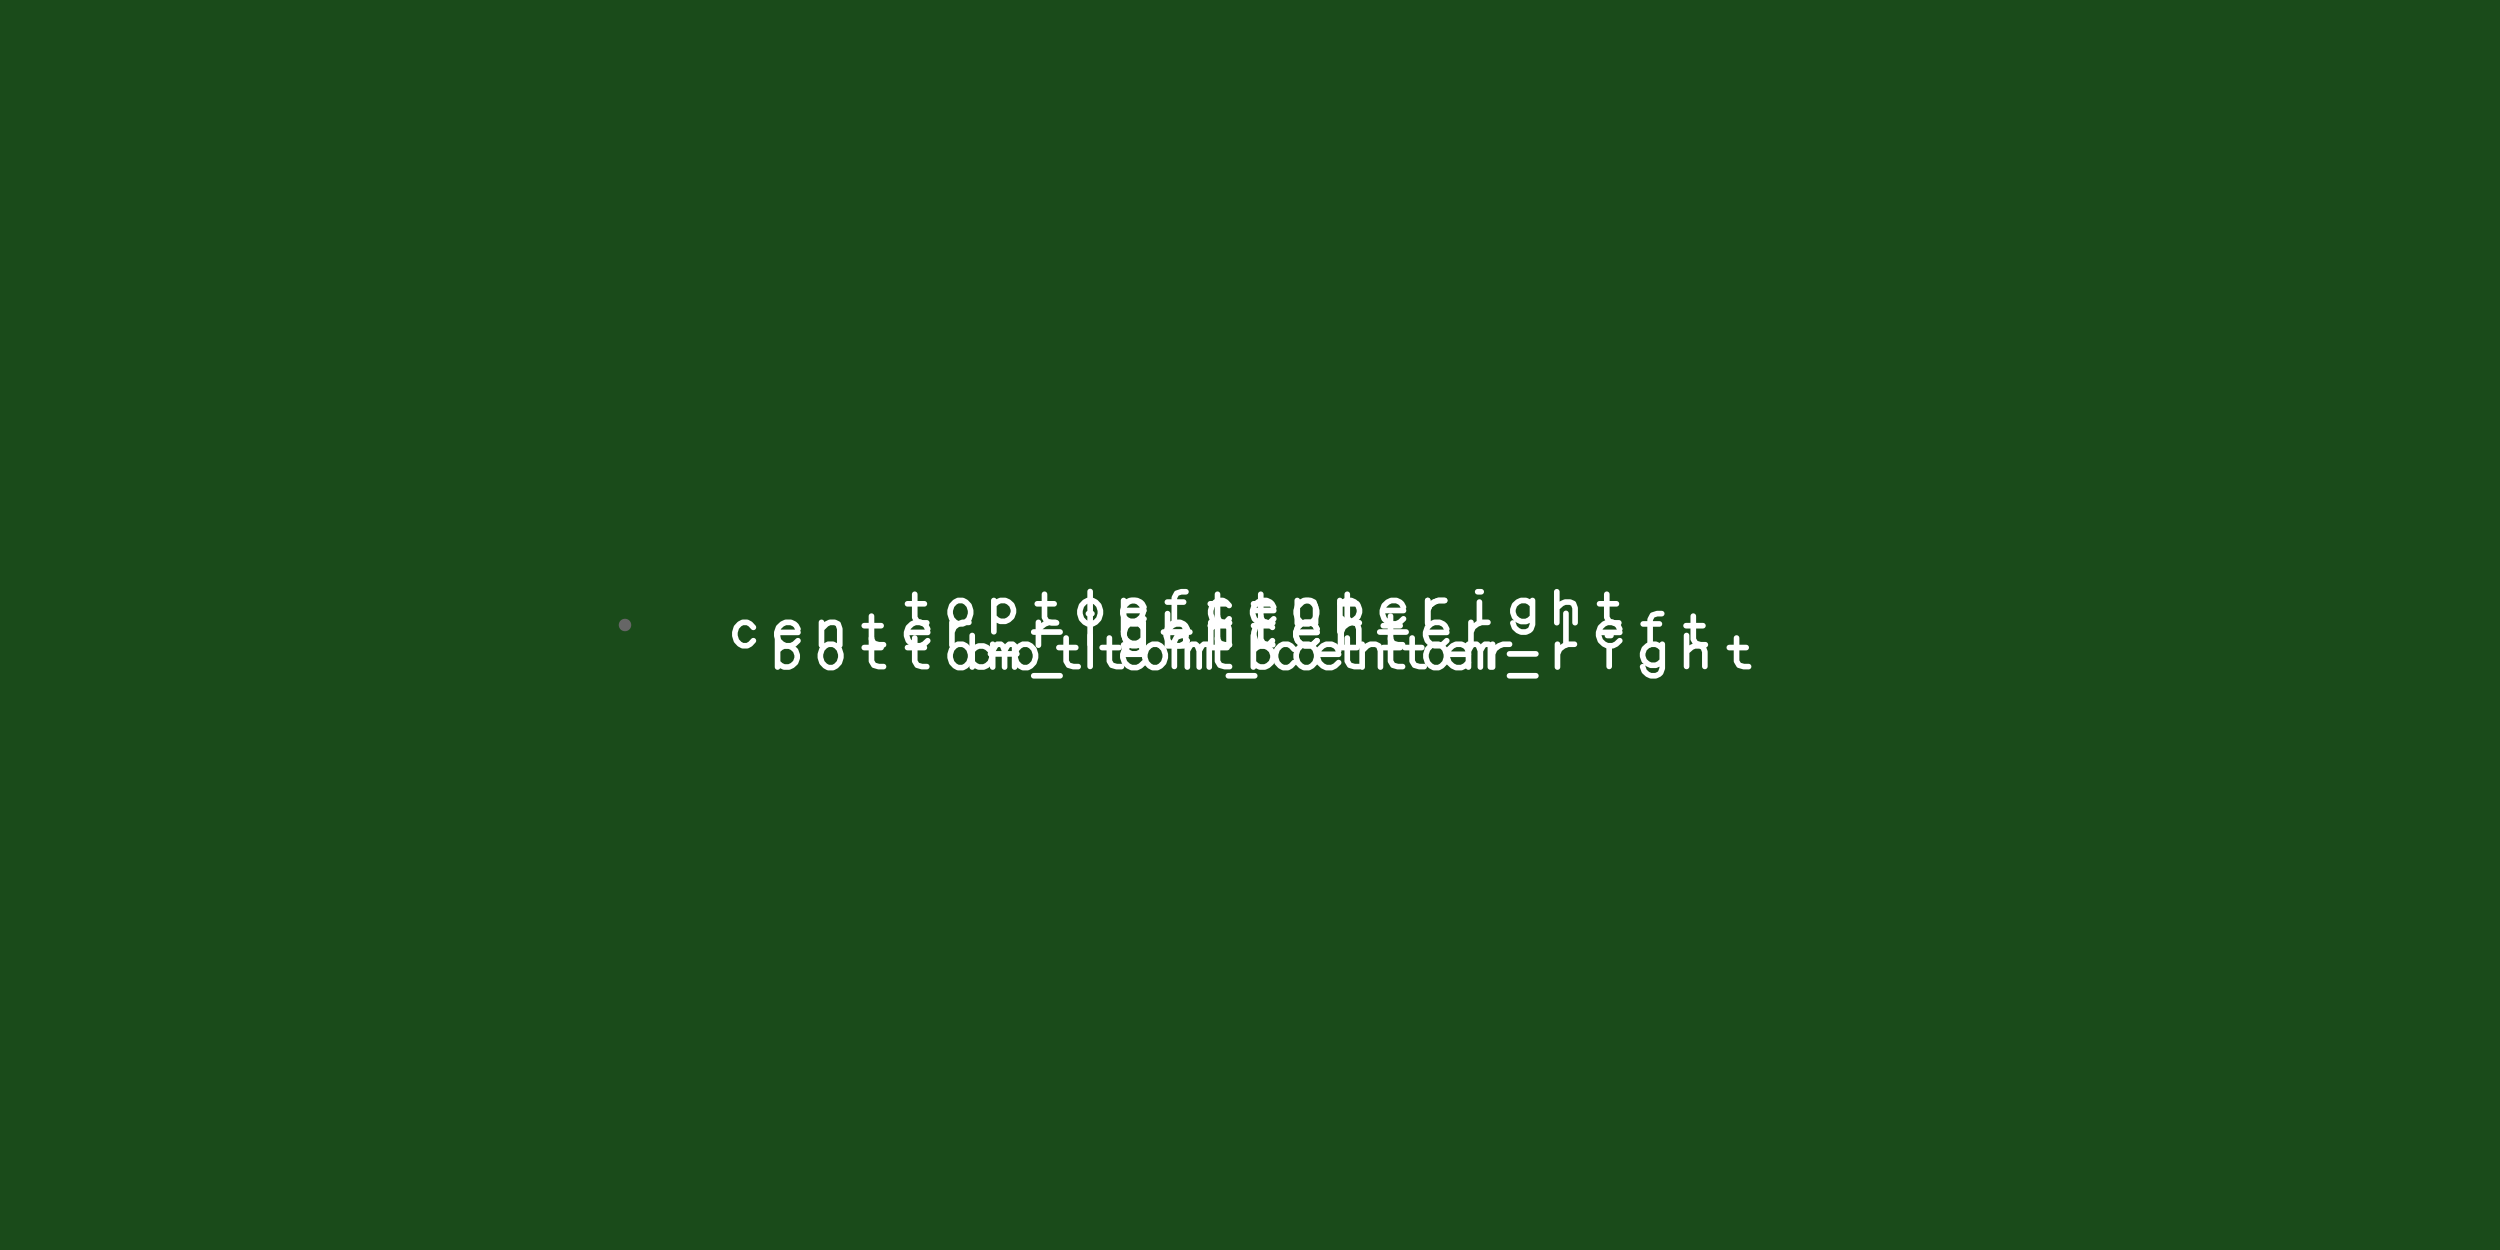
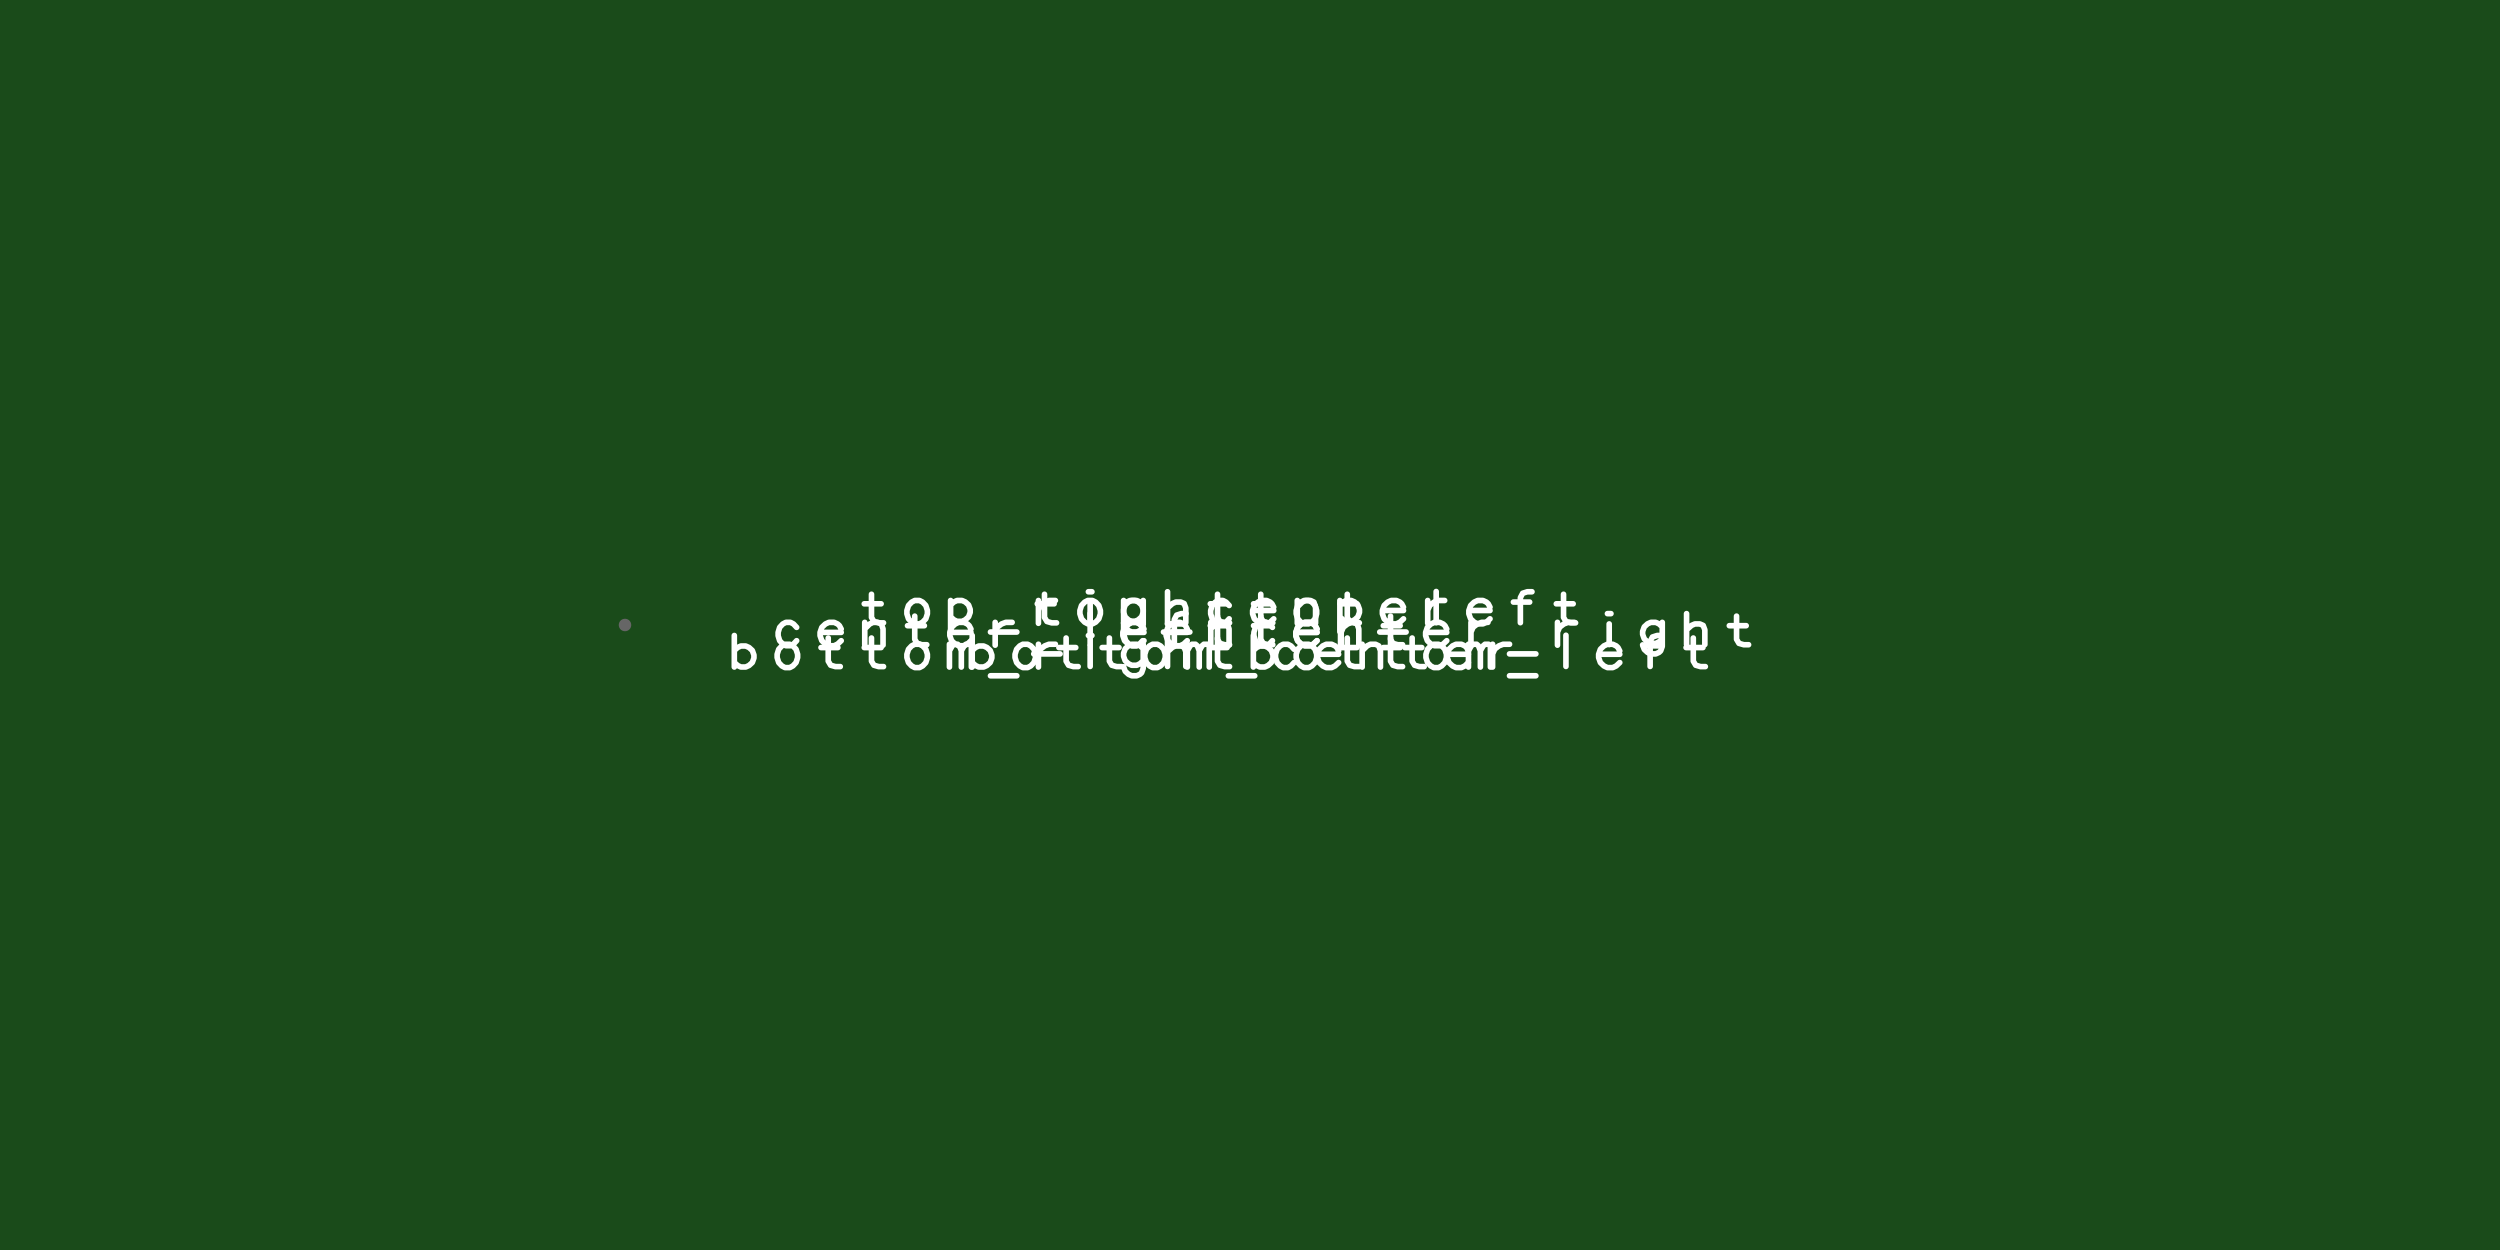
- <svg xmlns="http://www.w3.org/2000/svg" xmlns:xlink="http://www.w3.org/1999/xlink" version="1.1" stroke-linecap="round" stroke-linejoin="round" stroke-width="0" fill-rule="evenodd" clip-rule="evenodd" id="pPGZUiqZrEaB_bottom" viewBox="-20000 -10000 40000 20000" width="40mm" height="20mm">
+ <svg xmlns="http://www.w3.org/2000/svg" xmlns:xlink="http://www.w3.org/1999/xlink" version="1.1" stroke-linecap="round" stroke-linejoin="round" stroke-width="0" fill-rule="evenodd" clip-rule="evenodd" id="RHpuJ6Omf1w__bottom" viewBox="-20000 -10000 40000 20000" width="40mm" height="20mm">
  <defs>
-     <style>.pPGZUiqZrEaB_fr4 {color: #666666;}
- .pPGZUiqZrEaB_cu {color: #cccccc;}
- .pPGZUiqZrEaB_cf {color: #cc9933;}
- .pPGZUiqZrEaB_sm {color: #004200; opacity: 0.749;}
- .pPGZUiqZrEaB_ss {color: #ffffff;}
- .pPGZUiqZrEaB_sp {color: #999999;}
- .pPGZUiqZrEaB_out {color: #000000;}</style>
-     <circle cx="0" cy="0" r="100" id="JnUcJoAU6ovl_pad-10" />
-     <g id="pPGZUiqZrEaB_bottom_silkscreen">
-       <path d="M 5364.194 491.504 5364.194 121.416 5325.7 56.474 5248.708 34.406 5171.718 34.406 M 5479.678 338.941 5210.213 338.941 M 4671.342 392.041 4721.739 365.725 4772.134 312.324 4797.538 231.834 4797.538 178.431 4772.134 98.715 4721.739 45.311 4671.342 18.225 4595.952 18.225 4545.554 45.311 4495.158 98.715 4469.754 178.431 4469.754 231.834 4495.158 312.324 4545.554 365.725 4595.952 392.041 4671.342 392.041 M 4098.479 392.041 4098.479 -107.971 M 4098.479 320.906 4045.922 368.559 3994.151 392.041 3915.709 392.041 3863.151 368.559 3810.596 320.906 3784.708 249.082 3784.708 201.428 3810.596 130.294 3863.151 82.641 3915.709 58.47 3994.151 58.47 4045.922 82.641 4098.479 130.294 M 3460.26 -112.421 3038.824 -112.421 M 2557.49 535.596 2557.49 37.491 M 2034.456 231.834 1696.419 231.834 M 1696.419 285.235 1724.307 338.638 1753.04 365.725 1808.816 392.041 1893.326 392.041 1949.947 365.725 2006.568 312.324 2034.456 231.834 2034.456 178.431 2006.568 98.715 1949.947 45.311 1893.326 18.225 1808.816 18.225 1753.04 45.311 1696.419 98.715 M 1025.045 531.836 1099.215 531.836 1173.386 507.958 1210.471 437.688 1210.471 37.228 M 1321.726 366.738 1062.129 366.738 M 519.83 491.504 519.83 121.416 481.336 56.474 404.344 34.406 327.354 34.406 M 635.314 338.941 365.849 338.941" fill="none" stroke-width="90" />
+     <style>.RHpuJ6Omf1w__fr4 {color: #666666;}
+ .RHpuJ6Omf1w__cu {color: #cccccc;}
+ .RHpuJ6Omf1w__cf {color: #cc9933;}
+ .RHpuJ6Omf1w__sm {color: #004200; opacity: 0.749;}
+ .RHpuJ6Omf1w__ss {color: #ffffff;}
+ .RHpuJ6Omf1w__sp {color: #999999;}
+ .RHpuJ6Omf1w__out {color: #000000;}</style>
+     <circle cx="0" cy="0" r="100" id="HsBWihzh0LyC_pad-10" />
+     <g id="RHpuJ6Omf1w__bottom_silkscreen">
+       <path d="M -172.222 491.504 -172.222 121.416 -210.716 56.474 -287.708 34.406 -364.698 34.406 M -56.739 338.941 -326.203 338.941 M -865.075 392.041 -814.677 365.725 -764.282 312.324 -738.879 231.834 -738.879 178.431 -764.282 98.715 -814.677 45.311 -865.075 18.225 -940.464 18.225 -990.862 45.311 -1041.258 98.715 -1066.662 178.431 -1066.662 231.834 -1041.258 312.324 -990.862 365.725 -940.464 392.041 -865.075 392.041 M -1437.937 392.041 -1437.937 -107.971 M -1437.937 320.906 -1490.494 368.559 -1542.265 392.041 -1620.708 392.041 -1673.265 368.559 -1725.82 320.906 -1751.708 249.082 -1751.708 201.428 -1725.82 130.294 -1673.265 82.641 -1620.708 58.47 -1542.265 58.47 -1490.494 82.641 -1437.937 130.294 M -2076.156 -112.421 -2497.592 -112.421 M -2978.926 535.596 -2978.926 37.491 M -3501.96 231.834 -3839.997 231.834 M -3839.997 285.235 -3812.109 338.638 -3783.376 365.725 -3727.6 392.041 -3643.09 392.041 -3586.469 365.725 -3529.848 312.324 -3501.96 231.834 -3501.96 178.431 -3529.848 98.715 -3586.469 45.311 -3643.09 18.225 -3727.6 18.225 -3783.376 45.311 -3839.997 98.715 M -4511.371 531.836 -4437.201 531.836 -4363.03 507.958 -4325.945 437.688 -4325.945 37.228 M -4214.69 366.738 -4474.288 366.738 M -5016.586 491.504 -5016.586 121.416 -5055.08 56.474 -5132.072 34.406 -5209.062 34.406 M -4901.103 338.941 -5170.567 338.941" fill="none" stroke-width="90" />
      <path d="M 3288.038 491.504 3288.038 121.416 3249.544 56.474 3172.552 34.406 3095.562 34.406 M 3403.522 338.941 3134.057 338.941 M 2595.186 392.041 2645.583 365.725 2695.978 312.324 2721.382 231.834 2721.382 178.431 2695.978 98.715 2645.583 45.311 2595.186 18.225 2519.796 18.225 2469.398 45.311 2419.002 98.715 2393.598 178.431 2393.598 231.834 2419.002 312.324 2469.398 365.725 2519.796 392.041 2595.186 392.041 M 2022.323 392.041 2022.323 -107.971 M 2022.323 320.906 1969.766 368.559 1917.995 392.041 1839.553 392.041 1786.995 368.559 1734.44 320.906 1708.552 249.082 1708.552 201.428 1734.44 130.294 1786.995 82.641 1839.553 58.47 1917.995 58.47 1969.766 82.641 2022.323 130.294 M 1384.104 -112.421 962.668 -112.421 M 333.336 312.324 382.915 365.725 431.754 392.041 505.754 392.041 555.334 365.725 604.912 312.324 629.332 231.834 629.332 178.431 604.912 98.715 555.334 45.311 505.754 18.225 431.754 18.225 382.915 45.311 333.336 98.715 M -41.7 231.834 -379.737 231.834 M -379.737 285.235 -351.849 338.638 -323.116 365.725 -267.34 392.041 -182.83 392.041 -126.209 365.725 -69.588 312.324 -41.7 231.834 -41.7 178.431 -69.588 98.715 -126.209 45.311 -182.83 18.225 -267.34 18.225 -323.116 45.311 -379.737 98.715 M -756.481 392.041 -756.481 27.443 M -756.481 287.869 -836.207 366.375 -889.603 392.041 -969.331 392.041 -1022.362 366.375 -1049.06 287.869 -1049.06 27.443 M -1556.326 491.504 -1556.326 121.416 -1594.82 56.474 -1671.812 34.406 -1748.802 34.406 M -1440.842 338.941 -1710.307 338.941 M -2117.856 231.834 -2455.893 231.834 M -2455.893 285.235 -2428.005 338.638 -2399.272 365.725 -2343.496 392.041 -2258.986 392.041 -2202.365 365.725 -2145.744 312.324 -2117.856 231.834 -2117.856 178.431 -2145.744 98.715 -2202.365 45.311 -2258.986 18.225 -2343.496 18.225 -2399.272 45.311 -2455.893 98.715 M -2843.403 392.041 -2843.403 27.443 M -2843.403 235.785 -2877.285 314.29 -2945.046 366.375 -3012.808 392.041 -3114.449 392.041" fill="none" stroke-width="90" />
-       <path d="M -172.222 491.504 -172.222 121.416 -210.716 56.474 -287.708 34.406 -364.698 34.406 M -56.738 338.941 -326.203 338.941 M -865.075 392.041 -814.677 365.725 -764.282 312.324 -738.879 231.834 -738.879 178.431 -764.282 98.715 -814.677 45.311 -865.075 18.225 -940.464 18.225 -990.862 45.311 -1041.258 98.715 -1066.662 178.431 -1066.662 231.834 -1041.258 312.324 -990.862 365.725 -940.464 392.041 -865.075 392.041 M -1437.937 392.041 -1437.937 -107.971 M -1437.937 320.906 -1490.494 368.559 -1542.265 392.041 -1620.708 392.041 -1673.265 368.559 -1725.82 320.906 -1751.708 249.082 -1751.708 201.428 -1725.82 130.294 -1673.265 82.641 -1620.708 58.47 -1542.265 58.47 -1490.494 82.641 -1437.937 130.294 M -2076.156 -112.421 -2497.592 -112.421 M -2843.403 392.041 -2843.403 27.443 M -2843.403 235.785 -2877.285 314.29 -2945.046 366.375 -3012.808 392.041 -3114.449 392.041 M -3642.978 531.836 -3698.978 531.836 M -3670.945 366.738 -3670.945 37.228 M -4520.086 392.041 -4520.086 7.423 -4494.173 -64.343 -4467.473 -88.73 -4415.644 -112.421 -4337.115 -112.421 -4284.503 -88.73 -4231.889 -40.653 -4205.975 31.811 M -4520.086 320.273 -4467.473 368.35 -4415.644 392.041 -4337.115 392.041 -4284.503 368.35 -4231.889 320.273 -4205.975 247.808 -4205.975 199.732 -4231.889 127.965 -4284.503 79.888 -4337.115 55.501 -4415.644 55.501 -4467.473 79.888 -4520.086 127.965 M -4908.793 531.836 -4908.793 37.228 M -4908.793 272.594 -4988.52 343.543 -5041.914 366.74 -5121.64 366.74 -5174.673 343.543 -5201.372 272.594 -5201.372 37.228 M -5708.638 491.504 -5708.638 121.416 -5747.132 56.474 -5824.124 34.406 -5901.114 34.406 M -5593.155 338.941 -5862.619 338.941" fill="none" stroke-width="90" />
-       <path d="M -358.716 -37.676 -309.137 15.725 -260.298 42.041 -186.298 42.041 -136.718 15.725 -87.14 -37.676 -62.72 -118.166 -62.72 -171.569 -87.14 -251.285 -136.718 -304.689 -186.298 -331.775 -260.298 -331.775 -309.137 -304.689 -358.716 -251.285 M -733.752 -118.166 -1071.789 -118.166 M -1071.789 -64.765 -1043.901 -11.362 -1015.168 15.725 -959.392 42.041 -874.882 42.041 -818.261 15.725 -761.64 -37.676 -733.752 -118.166 -733.752 -171.569 -761.64 -251.285 -818.261 -304.689 -874.882 -331.775 -959.392 -331.775 -1015.168 -304.689 -1071.789 -251.285 M -1448.533 42.041 -1448.533 -322.557 M -1448.533 -62.131 -1528.259 16.375 -1581.655 42.041 -1661.383 42.041 -1714.414 16.375 -1741.112 -62.131 -1741.112 -322.557 M -2248.378 141.504 -2248.378 -228.584 -2286.872 -293.526 -2363.864 -315.594 -2440.854 -315.594 M -2132.895 -11.059 -2402.359 -11.059 M -2809.908 -118.166 -3147.945 -118.166 M -3147.945 -64.765 -3120.057 -11.362 -3091.324 15.725 -3035.548 42.041 -2951.038 42.041 -2894.417 15.725 -2837.796 -37.676 -2809.908 -118.166 -2809.908 -171.569 -2837.796 -251.285 -2894.417 -304.689 -2951.038 -331.775 -3035.548 -331.775 -3091.324 -304.689 -3147.945 -251.285 M -3535.455 42.041 -3535.455 -322.557 M -3535.455 -114.215 -3569.337 -35.71 -3637.098 16.375 -3704.86 42.041 -3806.501 42.041 M -4152.312 -462.421 -4573.748 -462.421 M -5055.082 185.596 -5055.082 -312.509 M -5578.116 -118.166 -5916.153 -118.166 M -5916.153 -64.765 -5888.265 -11.362 -5859.532 15.725 -5803.756 42.041 -5719.246 42.041 -5662.625 15.725 -5606.004 -37.676 -5578.116 -118.166 -5578.116 -171.569 -5606.004 -251.285 -5662.625 -304.689 -5719.246 -331.775 -5803.756 -331.775 -5859.532 -304.689 -5916.153 -251.285 M -6587.527 181.836 -6513.357 181.836 -6439.186 157.958 -6402.101 87.688 -6402.101 -312.772 M -6290.846 16.738 -6550.444 16.738 M -7092.742 141.504 -7092.742 -228.584 -7131.236 -293.526 -7208.228 -315.594 -7285.218 -315.594 M -6977.259 -11.059 -7246.723 -11.059" fill="none" stroke-width="90" />
+       <path d="M 6056.246 491.504 6056.246 121.416 6017.752 56.474 5940.76 34.406 5863.77 34.406 M 6171.73 338.941 5902.265 338.941 M 5363.394 392.041 5413.791 365.725 5464.186 312.324 5489.59 231.834 5489.59 178.431 5464.186 98.715 5413.791 45.311 5363.394 18.225 5288.004 18.225 5237.606 45.311 5187.21 98.715 5161.806 178.431 5161.806 231.834 5187.21 312.324 5237.606 365.725 5288.004 392.041 5363.394 392.041 M 4790.531 392.041 4790.531 -107.971 M 4790.531 320.906 4737.974 368.559 4686.203 392.041 4607.761 392.041 4555.203 368.559 4502.648 320.906 4476.76 249.082 4476.76 201.428 4502.648 130.294 4555.203 82.641 4607.761 58.47 4686.203 58.47 4737.974 82.641 4790.531 130.294 M 4152.312 -112.421 3730.876 -112.421 M 3385.065 392.041 3385.065 27.443 M 3385.065 235.785 3351.183 314.29 3283.422 366.375 3215.66 392.041 3114.019 392.041 M 2585.49 531.836 2529.49 531.836 M 2557.523 366.738 2557.523 37.228 M 1708.382 392.041 1708.382 7.423 1734.295 -64.343 1760.995 -88.73 1812.824 -112.421 1891.353 -112.421 1943.965 -88.73 1996.579 -40.653 2022.493 31.811 M 1708.382 320.273 1760.995 368.35 1812.824 392.041 1891.353 392.041 1943.965 368.35 1996.579 320.273 2022.493 247.808 2022.493 199.732 1996.579 127.965 1943.965 79.888 1891.353 55.501 1812.824 55.501 1760.995 79.888 1708.382 127.965 M 1319.675 531.836 1319.675 37.228 M 1319.675 272.594 1239.948 343.543 1186.554 366.74 1106.828 366.74 1053.795 343.543 1027.096 272.594 1027.096 37.228 M 519.83 491.504 519.83 121.416 481.336 56.474 404.344 34.406 327.354 34.406 M 635.314 338.941 365.849 338.941" fill="none" stroke-width="90" />
+       <path d="M 7253.856 -37.676 7303.435 15.725 7352.274 42.041 7426.274 42.041 7475.854 15.725 7525.432 -37.676 7549.852 -118.166 7549.852 -171.569 7525.432 -251.285 7475.854 -304.689 7426.274 -331.775 7352.274 -331.775 7303.435 -304.689 7253.856 -251.285 M 6878.82 -118.166 6540.783 -118.166 M 6540.783 -64.765 6568.671 -11.362 6597.404 15.725 6653.18 42.041 6737.69 42.041 6794.311 15.725 6850.932 -37.676 6878.82 -118.166 6878.82 -171.569 6850.932 -251.285 6794.311 -304.689 6737.69 -331.775 6653.18 -331.775 6597.404 -304.689 6540.783 -251.285 M 6164.039 42.041 6164.039 -322.557 M 6164.039 -62.131 6084.313 16.375 6030.917 42.041 5951.189 42.041 5898.158 16.375 5871.46 -62.131 5871.46 -322.557 M 5364.194 141.504 5364.194 -228.584 5325.7 -293.526 5248.708 -315.594 5171.718 -315.594 M 5479.678 -11.059 5210.213 -11.059 M 4802.664 -118.166 4464.627 -118.166 M 4464.627 -64.765 4492.515 -11.362 4521.248 15.725 4577.024 42.041 4661.534 42.041 4718.155 15.725 4774.776 -37.676 4802.664 -118.166 4802.664 -171.569 4774.776 -251.285 4718.155 -304.689 4661.534 -331.775 4577.024 -331.775 4521.248 -304.689 4464.627 -251.285 M 4077.117 42.041 4077.117 -322.557 M 4077.117 -114.215 4043.235 -35.71 3975.474 16.375 3907.712 42.041 3806.071 42.041 M 3460.26 -462.421 3038.824 -462.421 M 2557.49 185.596 2557.49 -312.509 M 2034.456 -118.166 1696.419 -118.166 M 1696.419 -64.765 1724.307 -11.362 1753.04 15.725 1808.816 42.041 1893.326 42.041 1949.947 15.725 2006.568 -37.676 2034.456 -118.166 2034.456 -171.569 2006.568 -251.285 1949.947 -304.689 1893.326 -331.775 1808.816 -331.775 1753.04 -304.689 1696.419 -251.285 M 1025.045 181.836 1099.215 181.836 1173.386 157.958 1210.471 87.688 1210.471 -312.772 M 1321.726 16.738 1062.129 16.738 M 519.83 141.504 519.83 -228.584 481.336 -293.526 404.344 -315.594 327.354 -315.594 M 635.314 -11.059 365.849 -11.059" fill="none" stroke-width="90" />
      <path d="M 1717.44 -37.676 1767.019 15.725 1815.858 42.041 1889.858 42.041 1939.438 15.725 1989.016 -37.676 2013.436 -118.166 2013.436 -171.569 1989.016 -251.285 1939.438 -304.689 1889.858 -331.775 1815.858 -331.775 1767.019 -304.689 1717.44 -251.285 M 1342.404 -118.166 1004.367 -118.166 M 1004.367 -64.765 1032.255 -11.362 1060.988 15.725 1116.764 42.041 1201.274 42.041 1257.895 15.725 1314.516 -37.676 1342.404 -118.166 1342.404 -171.569 1314.516 -251.285 1257.895 -304.689 1201.274 -331.775 1116.764 -331.775 1060.988 -304.689 1004.367 -251.285 M 627.623 42.041 627.623 -322.557 M 627.623 -62.131 547.897 16.375 494.501 42.041 414.773 42.041 361.742 16.375 335.044 -62.131 335.044 -322.557 M -172.222 141.504 -172.222 -228.584 -210.716 -293.526 -287.708 -315.594 -364.698 -315.594 M -56.738 -11.059 -326.203 -11.059 M -733.752 -118.166 -1071.789 -118.166 M -1071.789 -64.765 -1043.901 -11.362 -1015.168 15.725 -959.392 42.041 -874.882 42.041 -818.261 15.725 -761.64 -37.676 -733.752 -118.166 -733.752 -171.569 -761.64 -251.285 -818.261 -304.689 -874.882 -331.775 -959.392 -331.775 -1015.168 -304.689 -1071.789 -251.285 M -1459.299 42.041 -1459.299 -322.557 M -1459.299 -114.215 -1493.181 -35.71 -1560.942 16.375 -1628.704 42.041 -1730.345 42.041" fill="none" stroke-width="90" />
-       <path d="M 7945.908 -37.676 7995.487 15.725 8044.326 42.041 8118.326 42.041 8167.906 15.725 8217.484 -37.676 8241.904 -118.166 8241.904 -171.569 8217.484 -251.285 8167.906 -304.689 8118.326 -331.775 8044.326 -331.775 7995.487 -304.689 7945.908 -251.285 M 7570.872 -118.166 7232.835 -118.166 M 7232.835 -64.765 7260.723 -11.362 7289.456 15.725 7345.232 42.041 7429.742 42.041 7486.363 15.725 7542.984 -37.676 7570.872 -118.166 7570.872 -171.569 7542.984 -251.285 7486.363 -304.689 7429.742 -331.775 7345.232 -331.775 7289.456 -304.689 7232.835 -251.285 M 6856.091 42.041 6856.091 -322.557 M 6856.091 -62.131 6776.365 16.375 6722.969 42.041 6643.241 42.041 6590.21 16.375 6563.512 -62.131 6563.512 -322.557 M 6056.246 141.504 6056.246 -228.584 6017.752 -293.526 5940.76 -315.594 5863.77 -315.594 M 6171.73 -11.059 5902.265 -11.059 M 5494.716 -118.166 5156.679 -118.166 M 5156.679 -64.765 5184.567 -11.362 5213.3 15.725 5269.076 42.041 5353.586 42.041 5410.207 15.725 5466.828 -37.676 5494.716 -118.166 5494.716 -171.569 5466.828 -251.285 5410.207 -304.689 5353.586 -331.775 5269.076 -331.775 5213.3 -304.689 5156.679 -251.285 M 4769.169 42.041 4769.169 -322.557 M 4769.169 -114.215 4735.287 -35.71 4667.526 16.375 4599.764 42.041 4498.123 42.041 M 4152.312 -462.421 3730.876 -462.421 M 3385.065 42.041 3385.065 -322.557 M 3385.065 -114.215 3351.183 -35.71 3283.422 16.375 3215.66 42.041 3114.019 42.041 M 2585.49 181.836 2529.49 181.836 M 2557.523 16.738 2557.523 -312.772 M 1708.382 42.041 1708.382 -342.577 1734.295 -414.343 1760.995 -438.73 1812.824 -462.421 1891.353 -462.421 1943.965 -438.73 1996.579 -390.653 2022.493 -318.189 M 1708.382 -29.727 1760.995 18.35 1812.824 42.041 1891.353 42.041 1943.965 18.35 1996.579 -29.727 2022.493 -102.192 2022.493 -150.268 1996.579 -222.035 1943.965 -270.113 1891.353 -294.499 1812.824 -294.499 1760.995 -270.113 1708.382 -222.035 M 1319.675 181.836 1319.675 -312.772 M 1319.675 -77.406 1239.948 -6.458 1186.554 16.74 1106.828 16.74 1053.795 -6.458 1027.096 -77.406 1027.096 -312.772 M 519.83 141.504 519.83 -228.584 481.336 -293.526 404.344 -315.594 327.354 -315.594 M 635.314 -11.059 365.849 -11.059" fill="none" stroke-width="90" />
-       <path d="M 7558.91 -168.164 7558.91 -671.989 M 7558.91 -407.916 7506.297 -359.966 7454.467 -336.338 7375.941 -336.338 7323.324 -359.966 7270.71 -407.916 7244.798 -480.188 7244.798 -528.14 7270.71 -599.717 7323.324 -647.668 7375.941 -671.989 7454.467 -671.989 7506.297 -647.668 7558.91 -599.717 M 6747.498 -307.959 6797.895 -334.275 6848.29 -387.676 6873.694 -468.166 6873.694 -521.569 6848.29 -601.285 6797.895 -654.689 6747.498 -681.776 6672.108 -681.776 6621.71 -654.689 6571.314 -601.285 6545.91 -521.569 6545.91 -468.166 6571.314 -387.676 6621.71 -334.275 6672.108 -307.959 6747.498 -307.959 M 6056.246 -208.496 6056.246 -578.584 6017.752 -643.526 5940.76 -665.594 5863.77 -665.594 M 6171.73 -361.059 5902.265 -361.059 M 5364.194 -208.496 5364.194 -578.584 5325.7 -643.526 5248.708 -665.594 5171.718 -665.594 M 5479.678 -361.059 5210.213 -361.059 M 4671.342 -307.959 4721.739 -334.275 4772.134 -387.676 4797.538 -468.166 4797.538 -521.569 4772.134 -601.285 4721.739 -654.689 4671.342 -681.776 4595.952 -681.776 4545.554 -654.689 4495.158 -601.285 4469.754 -521.569 4469.754 -468.166 4495.158 -387.676 4545.554 -334.275 4595.952 -307.959 4671.342 -307.959 M 4116.935 -307.959 4116.935 -672.557 M 4116.935 -412.131 4072.229 -333.625 4042.287 -307.959 3986.507 -307.959 3956.566 -333.625 3926.625 -412.131 3926.625 -672.557 M 3926.625 -412.131 3881.915 -333.625 3852.385 -307.959 3796.194 -307.959 3766.252 -333.625 3766.252 -672.557 M 3460.26 -812.421 3038.824 -812.421 M 2557.49 -164.404 2557.49 -662.509 M 2034.456 -468.166 1696.419 -468.166 M 1696.419 -414.765 1724.307 -361.362 1753.04 -334.275 1808.816 -307.959 1893.326 -307.959 1949.947 -334.275 2006.568 -387.676 2034.456 -468.166 2034.456 -521.569 2006.568 -601.285 1949.947 -654.689 1893.326 -681.776 1808.816 -681.776 1753.04 -654.689 1696.419 -601.285 M 1025.045 -168.164 1099.215 -168.164 1173.386 -192.042 1210.471 -262.312 1210.471 -662.772 M 1321.726 -333.262 1062.129 -333.262 M 519.83 -208.496 519.83 -578.584 481.336 -643.526 404.344 -665.594 327.354 -665.594 M 635.314 -361.059 365.849 -361.059" fill="none" stroke-width="90" />
+       <path d="M -358.716 -37.676 -309.137 15.725 -260.298 42.041 -186.298 42.041 -136.718 15.725 -87.14 -37.676 -62.72 -118.166 -62.72 -171.569 -87.14 -251.285 -136.718 -304.689 -186.298 -331.775 -260.298 -331.775 -309.137 -304.689 -358.716 -251.285 M -733.752 -118.166 -1071.789 -118.166 M -1071.789 -64.765 -1043.901 -11.362 -1015.168 15.725 -959.392 42.041 -874.882 42.041 -818.261 15.725 -761.64 -37.676 -733.752 -118.166 -733.752 -171.569 -761.64 -251.285 -818.261 -304.689 -874.882 -331.775 -959.392 -331.775 -1015.168 -304.689 -1071.789 -251.285 M -1448.533 42.041 -1448.533 -322.557 M -1448.533 -62.131 -1528.259 16.375 -1581.655 42.041 -1661.383 42.041 -1714.414 16.375 -1741.112 -62.131 -1741.112 -322.557 M -2248.378 141.504 -2248.378 -228.584 -2286.872 -293.526 -2363.864 -315.594 -2440.854 -315.594 M -2132.895 -11.059 -2402.359 -11.059 M -2809.908 -118.166 -3147.945 -118.166 M -3147.945 -64.765 -3120.057 -11.362 -3091.324 15.725 -3035.548 42.041 -2951.038 42.041 -2894.417 15.725 -2837.796 -37.676 -2809.908 -118.166 -2809.908 -171.569 -2837.796 -251.285 -2894.417 -304.689 -2951.038 -331.775 -3035.548 -331.775 -3091.324 -304.689 -3147.945 -251.285 M -3535.455 42.041 -3535.455 -322.557 M -3535.455 -114.215 -3569.337 -35.71 -3637.098 16.375 -3704.86 42.041 -3806.501 42.041 M -4152.312 -462.421 -4573.748 -462.421 M -4919.559 42.041 -4919.559 -322.557 M -4919.559 -114.215 -4953.441 -35.71 -5021.202 16.375 -5088.964 42.041 -5190.605 42.041 M -5719.134 181.836 -5775.134 181.836 M -5747.101 16.738 -5747.101 -312.772 M -6596.242 42.041 -6596.242 -342.577 -6570.329 -414.343 -6543.629 -438.73 -6491.8 -462.421 -6413.271 -462.421 -6360.659 -438.73 -6308.045 -390.653 -6282.131 -318.189 M -6596.242 -29.727 -6543.629 18.35 -6491.8 42.041 -6413.271 42.041 -6360.659 18.35 -6308.045 -29.727 -6282.131 -102.192 -6282.131 -150.268 -6308.045 -222.035 -6360.659 -270.113 -6413.271 -294.499 -6491.8 -294.499 -6543.629 -270.113 -6596.242 -222.035 M -6984.949 181.836 -6984.949 -312.772 M -6984.949 -77.406 -7064.676 -6.458 -7118.07 16.74 -7197.796 16.74 -7250.829 -6.458 -7277.528 -77.406 -7277.528 -312.772 M -7784.794 141.504 -7784.794 -228.584 -7823.288 -293.526 -7900.28 -315.594 -7977.27 -315.594 M -7669.311 -11.059 -7938.775 -11.059" fill="none" stroke-width="90" />
+       <path d="M -53.662 -168.164 -53.662 -671.989 M -53.662 -407.916 -106.275 -359.966 -158.106 -336.338 -236.631 -336.338 -289.248 -359.966 -341.862 -407.916 -367.774 -480.188 -367.774 -528.14 -341.862 -599.717 -289.248 -647.668 -236.631 -671.989 -158.106 -671.989 -106.275 -647.668 -53.662 -599.717 M -865.075 -307.959 -814.677 -334.275 -764.282 -387.676 -738.879 -468.166 -738.879 -521.569 -764.282 -601.285 -814.677 -654.689 -865.075 -681.776 -940.464 -681.776 -990.862 -654.689 -1041.258 -601.285 -1066.662 -521.569 -1066.662 -468.166 -1041.258 -387.676 -990.862 -334.275 -940.464 -307.959 -865.075 -307.959 M -1556.326 -208.496 -1556.326 -578.584 -1594.82 -643.526 -1671.812 -665.594 -1748.802 -665.594 M -1440.843 -361.059 -1710.307 -361.059 M -2248.378 -208.496 -2248.378 -578.584 -2286.872 -643.526 -2363.864 -665.594 -2440.854 -665.594 M -2132.895 -361.059 -2402.359 -361.059 M -2941.231 -307.959 -2890.833 -334.275 -2840.438 -387.676 -2815.035 -468.166 -2815.035 -521.569 -2840.438 -601.285 -2890.833 -654.689 -2941.231 -681.776 -3016.62 -681.776 -3067.018 -654.689 -3117.414 -601.285 -3142.818 -521.569 -3142.818 -468.166 -3117.414 -387.676 -3067.018 -334.275 -3016.62 -307.959 -2941.231 -307.959 M -3495.637 -307.959 -3495.637 -672.557 M -3495.637 -412.131 -3540.344 -333.625 -3570.285 -307.959 -3626.065 -307.959 -3656.006 -333.625 -3685.947 -412.131 -3685.947 -672.557 M -3685.947 -412.131 -3730.657 -333.625 -3760.187 -307.959 -3816.378 -307.959 -3846.321 -333.625 -3846.321 -672.557 M -4152.312 -812.421 -4573.748 -812.421 M -5055.082 -164.404 -5055.082 -662.509 M -5578.116 -468.166 -5916.153 -468.166 M -5916.153 -414.765 -5888.265 -361.362 -5859.532 -334.275 -5803.756 -307.959 -5719.246 -307.959 -5662.625 -334.275 -5606.004 -387.676 -5578.116 -468.166 -5578.116 -521.569 -5606.004 -601.285 -5662.625 -654.689 -5719.246 -681.776 -5803.756 -681.776 -5859.532 -654.689 -5916.153 -601.285 M -6587.527 -168.164 -6513.357 -168.164 -6439.186 -192.042 -6402.101 -262.312 -6402.101 -662.772 M -6290.846 -333.262 -6550.444 -333.262 M -7092.742 -208.496 -7092.742 -578.584 -7131.236 -643.526 -7208.228 -665.594 -7285.218 -665.594 M -6977.259 -361.059 -7246.723 -361.059" fill="none" stroke-width="90" />
      <path d="M 4444.676 -168.164 4444.676 -671.989 M 4444.676 -407.916 4392.063 -359.966 4340.233 -336.338 4261.707 -336.338 4209.09 -359.966 4156.476 -407.916 4130.564 -480.188 4130.564 -528.14 4156.476 -599.717 4209.09 -647.668 4261.707 -671.989 4340.233 -671.989 4392.063 -647.668 4444.676 -599.717 M 3633.264 -307.959 3683.661 -334.275 3734.056 -387.676 3759.46 -468.166 3759.46 -521.569 3734.056 -601.285 3683.661 -654.689 3633.264 -681.776 3557.874 -681.776 3507.476 -654.689 3457.08 -601.285 3431.676 -521.569 3431.676 -468.166 3457.08 -387.676 3507.476 -334.275 3557.874 -307.959 3633.264 -307.959 M 2942.012 -208.496 2942.012 -578.584 2903.518 -643.526 2826.526 -665.594 2749.536 -665.594 M 3057.496 -361.059 2788.031 -361.059 M 2249.96 -208.496 2249.96 -578.584 2211.466 -643.526 2134.474 -665.594 2057.484 -665.594 M 2365.444 -361.059 2095.979 -361.059 M 1557.108 -307.959 1607.505 -334.275 1657.9 -387.676 1683.304 -468.166 1683.304 -521.569 1657.9 -601.285 1607.505 -654.689 1557.108 -681.776 1481.718 -681.776 1431.32 -654.689 1380.924 -601.285 1355.52 -521.569 1355.52 -468.166 1380.924 -387.676 1431.32 -334.275 1481.718 -307.959 1557.108 -307.959 M 1002.701 -307.959 1002.701 -672.557 M 1002.701 -412.131 957.995 -333.625 928.053 -307.959 872.273 -307.959 842.332 -333.625 812.391 -412.131 812.391 -672.557 M 812.391 -412.131 767.681 -333.625 738.151 -307.959 681.96 -307.959 652.018 -333.625 652.018 -672.557 M 346.026 -812.421 -75.41 -812.421 M -704.742 -387.676 -655.163 -334.275 -606.324 -307.959 -532.324 -307.959 -482.744 -334.275 -433.166 -387.676 -408.746 -468.166 -408.746 -521.569 -433.166 -601.285 -482.744 -654.689 -532.324 -681.776 -606.324 -681.776 -655.163 -654.689 -704.742 -601.285 M -1079.778 -468.166 -1417.815 -468.166 M -1417.815 -414.765 -1389.927 -361.362 -1361.194 -334.275 -1305.418 -307.959 -1220.908 -307.959 -1164.287 -334.275 -1107.666 -387.676 -1079.778 -468.166 -1079.778 -521.569 -1107.666 -601.285 -1164.287 -654.689 -1220.908 -681.776 -1305.418 -681.776 -1361.194 -654.689 -1417.815 -601.285 M -1794.559 -307.959 -1794.559 -672.557 M -1794.559 -412.131 -1874.285 -333.625 -1927.681 -307.959 -2007.409 -307.959 -2060.44 -333.625 -2087.138 -412.131 -2087.138 -672.557 M -2594.404 -208.496 -2594.404 -578.584 -2632.898 -643.526 -2709.89 -665.594 -2786.88 -665.594 M -2478.92 -361.059 -2748.385 -361.059 M -3155.934 -468.166 -3493.971 -468.166 M -3493.971 -414.765 -3466.083 -361.362 -3437.35 -334.275 -3381.574 -307.959 -3297.064 -307.959 -3240.443 -334.275 -3183.822 -387.676 -3155.934 -468.166 -3155.934 -521.569 -3183.822 -601.285 -3240.443 -654.689 -3297.064 -681.776 -3381.574 -681.776 -3437.35 -654.689 -3493.971 -601.285 M -3881.481 -307.959 -3881.481 -672.557 M -3881.481 -464.215 -3915.363 -385.71 -3983.124 -333.625 -4050.886 -307.959 -4152.527 -307.959" fill="none" stroke-width="90" />
-       <path d="M -53.662 -168.164 -53.662 -671.989 M -53.662 -407.916 -106.275 -359.966 -158.105 -336.338 -236.631 -336.338 -289.248 -359.966 -341.862 -407.916 -367.774 -480.188 -367.774 -528.14 -341.862 -599.717 -289.248 -647.668 -236.631 -671.989 -158.105 -671.989 -106.275 -647.668 -53.662 -599.717 M -865.075 -307.959 -814.677 -334.275 -764.282 -387.676 -738.879 -468.166 -738.879 -521.569 -764.282 -601.285 -814.677 -654.689 -865.075 -681.776 -940.464 -681.776 -990.862 -654.689 -1041.258 -601.285 -1066.662 -521.569 -1066.662 -468.166 -1041.258 -387.676 -990.862 -334.275 -940.464 -307.959 -865.075 -307.959 M -1556.326 -208.496 -1556.326 -578.584 -1594.82 -643.526 -1671.812 -665.594 -1748.802 -665.594 M -1440.843 -361.059 -1710.307 -361.059 M -2248.378 -208.496 -2248.378 -578.584 -2286.872 -643.526 -2363.864 -665.594 -2440.854 -665.594 M -2132.895 -361.059 -2402.359 -361.059 M -2941.231 -307.959 -2890.833 -334.275 -2840.438 -387.676 -2815.035 -468.166 -2815.035 -521.569 -2840.438 -601.285 -2890.833 -654.689 -2941.231 -681.776 -3016.62 -681.776 -3067.018 -654.689 -3117.414 -601.285 -3142.818 -521.569 -3142.818 -468.166 -3117.414 -387.676 -3067.018 -334.275 -3016.62 -307.959 -2941.231 -307.959 M -3495.637 -307.959 -3495.637 -672.557 M -3495.637 -412.131 -3540.344 -333.625 -3570.285 -307.959 -3626.065 -307.959 -3656.006 -333.625 -3685.947 -412.131 -3685.947 -672.557 M -3685.947 -412.131 -3730.657 -333.625 -3760.187 -307.959 -3816.378 -307.959 -3846.321 -333.625 -3846.321 -672.557 M -4152.312 -812.421 -4573.748 -812.421 M -4919.559 -307.959 -4919.559 -672.557 M -4919.559 -464.215 -4953.441 -385.71 -5021.202 -333.625 -5088.964 -307.959 -5190.605 -307.959 M -5719.134 -168.164 -5775.134 -168.164 M -5747.101 -333.262 -5747.101 -662.772 M -6596.242 -307.959 -6596.242 -692.576 -6570.329 -764.343 -6543.629 -788.73 -6491.8 -812.421 -6413.271 -812.421 -6360.659 -788.73 -6308.045 -740.653 -6282.131 -668.189 M -6596.242 -379.727 -6543.629 -331.65 -6491.8 -307.959 -6413.271 -307.959 -6360.659 -331.65 -6308.045 -379.727 -6282.131 -452.192 -6282.131 -500.268 -6308.045 -572.035 -6360.659 -620.113 -6413.271 -644.499 -6491.8 -644.499 -6543.629 -620.113 -6596.242 -572.035 M -6984.949 -168.164 -6984.949 -662.772 M -6984.949 -427.406 -7064.676 -356.458 -7118.07 -333.26 -7197.796 -333.26 -7250.829 -356.458 -7277.528 -427.406 -7277.528 -662.772 M -7784.794 -208.496 -7784.794 -578.584 -7823.288 -643.526 -7900.28 -665.594 -7977.27 -665.594 M -7669.311 -361.059 -7938.775 -361.059" fill="none" stroke-width="90" />
+       <path d="M 8250.962 -168.164 8250.962 -671.989 M 8250.962 -407.916 8198.349 -359.966 8146.519 -336.338 8067.993 -336.338 8015.376 -359.966 7962.762 -407.916 7936.85 -480.188 7936.85 -528.14 7962.762 -599.717 8015.376 -647.668 8067.993 -671.989 8146.519 -671.989 8198.349 -647.668 8250.962 -599.717 M 7439.55 -307.959 7489.947 -334.275 7540.342 -387.676 7565.746 -468.166 7565.746 -521.569 7540.342 -601.285 7489.947 -654.689 7439.55 -681.776 7364.16 -681.776 7313.762 -654.689 7263.366 -601.285 7237.962 -521.569 7237.962 -468.166 7263.366 -387.676 7313.762 -334.275 7364.16 -307.959 7439.55 -307.959 M 6748.298 -208.496 6748.298 -578.584 6709.804 -643.526 6632.812 -665.594 6555.822 -665.594 M 6863.782 -361.059 6594.317 -361.059 M 6056.246 -208.496 6056.246 -578.584 6017.752 -643.526 5940.76 -665.594 5863.77 -665.594 M 6171.73 -361.059 5902.265 -361.059 M 5363.394 -307.959 5413.791 -334.275 5464.186 -387.676 5489.59 -468.166 5489.59 -521.569 5464.186 -601.285 5413.791 -654.689 5363.394 -681.776 5288.004 -681.776 5237.606 -654.689 5187.21 -601.285 5161.806 -521.569 5161.806 -468.166 5187.21 -387.676 5237.606 -334.275 5288.004 -307.959 5363.394 -307.959 M 4808.987 -307.959 4808.987 -672.557 M 4808.987 -412.131 4764.281 -333.625 4734.339 -307.959 4678.559 -307.959 4648.618 -333.625 4618.677 -412.131 4618.677 -672.557 M 4618.677 -412.131 4573.967 -333.625 4544.437 -307.959 4488.246 -307.959 4458.304 -333.625 4458.304 -672.557 M 4152.312 -812.421 3730.876 -812.421 M 3385.065 -307.959 3385.065 -672.557 M 3385.065 -464.215 3351.183 -385.71 3283.422 -333.625 3215.66 -307.959 3114.019 -307.959 M 2585.49 -168.164 2529.49 -168.164 M 2557.523 -333.262 2557.523 -662.772 M 1708.382 -307.959 1708.382 -692.576 1734.295 -764.343 1760.995 -788.73 1812.824 -812.421 1891.353 -812.421 1943.965 -788.73 1996.579 -740.653 2022.493 -668.189 M 1708.382 -379.727 1760.995 -331.65 1812.824 -307.959 1891.353 -307.959 1943.965 -331.65 1996.579 -379.727 2022.493 -452.192 2022.493 -500.268 1996.579 -572.035 1943.965 -620.113 1891.353 -644.499 1812.824 -644.499 1760.995 -620.113 1708.382 -572.035 M 1319.675 -168.164 1319.675 -662.772 M 1319.675 -427.406 1239.948 -356.458 1186.554 -333.26 1106.828 -333.26 1053.795 -356.458 1027.096 -427.406 1027.096 -662.772 M 519.83 -208.496 519.83 -578.584 481.336 -643.526 404.344 -665.594 327.354 -665.594 M 635.314 -361.059 365.849 -361.059" fill="none" stroke-width="90" />
    </g>
-     <g id="pPGZUiqZrEaB_bottom_soldermask">
-       <use xlink:href="#JnUcJoAU6ovl_pad-10" x="10000" y="0" />
+     <g id="RHpuJ6Omf1w__bottom_soldermask">
+       <use xlink:href="#HsBWihzh0LyC_pad-10" x="10000" y="0" />
    </g>
-     <clipPath id="pPGZUiqZrEaB_bottom_outline">
+     <clipPath id="RHpuJ6Omf1w__bottom_outline">
      <path d="M -20000 -10000 20000 -10000 20000 10000 -20000 10000 -20000 -10000" fill="none" stroke-width="50" />
    </clipPath>
-     <mask id="pPGZUiqZrEaB_bottom_mech-mask">
+     <mask id="RHpuJ6Omf1w__bottom_mech-mask">
      <g fill="#000" stroke="#000">
        <rect x="-20000" y="-10000" width="40000" height="20000" fill="#fff" />
      </g>
    </mask>
-     <mask id="pPGZUiqZrEaB_bottom_sm-mask">
+     <mask id="RHpuJ6Omf1w__bottom_sm-mask">
      <g fill="#000" stroke="#000">
        <rect x="-20000" y="-10000" width="40000" height="20000" fill="#fff" />
-         <use xlink:href="#pPGZUiqZrEaB_bottom_soldermask" />
+         <use xlink:href="#RHpuJ6Omf1w__bottom_soldermask" />
      </g>
    </mask>
  </defs>
  <g transform="translate(0,0) scale(1,-1)">
-     <g mask="url(#pPGZUiqZrEaB_bottom_mech-mask)" clip-path="url(#pPGZUiqZrEaB_bottom_outline)" transform="translate(0,0) scale(-1,1)">
-       <rect x="-20000" y="-10000" width="40000" height="20000" fill="currentColor" class="pPGZUiqZrEaB_fr4" />
-       <g mask="url(#pPGZUiqZrEaB_bottom_sm-mask)">
-         <rect x="-20000" y="-10000" width="40000" height="20000" fill="currentColor" class="pPGZUiqZrEaB_sm" />
-         <use xlink:href="#pPGZUiqZrEaB_bottom_silkscreen" fill="currentColor" stroke="currentColor" class="pPGZUiqZrEaB_ss" />
+     <g mask="url(#RHpuJ6Omf1w__bottom_mech-mask)" clip-path="url(#RHpuJ6Omf1w__bottom_outline)" transform="translate(0,0) scale(-1,1)">
+       <rect x="-20000" y="-10000" width="40000" height="20000" fill="currentColor" class="RHpuJ6Omf1w__fr4" />
+       <g mask="url(#RHpuJ6Omf1w__bottom_sm-mask)">
+         <rect x="-20000" y="-10000" width="40000" height="20000" fill="currentColor" class="RHpuJ6Omf1w__sm" />
+         <use xlink:href="#RHpuJ6Omf1w__bottom_silkscreen" fill="currentColor" stroke="currentColor" class="RHpuJ6Omf1w__ss" />
      </g>
    </g>
  </g>
</svg>
